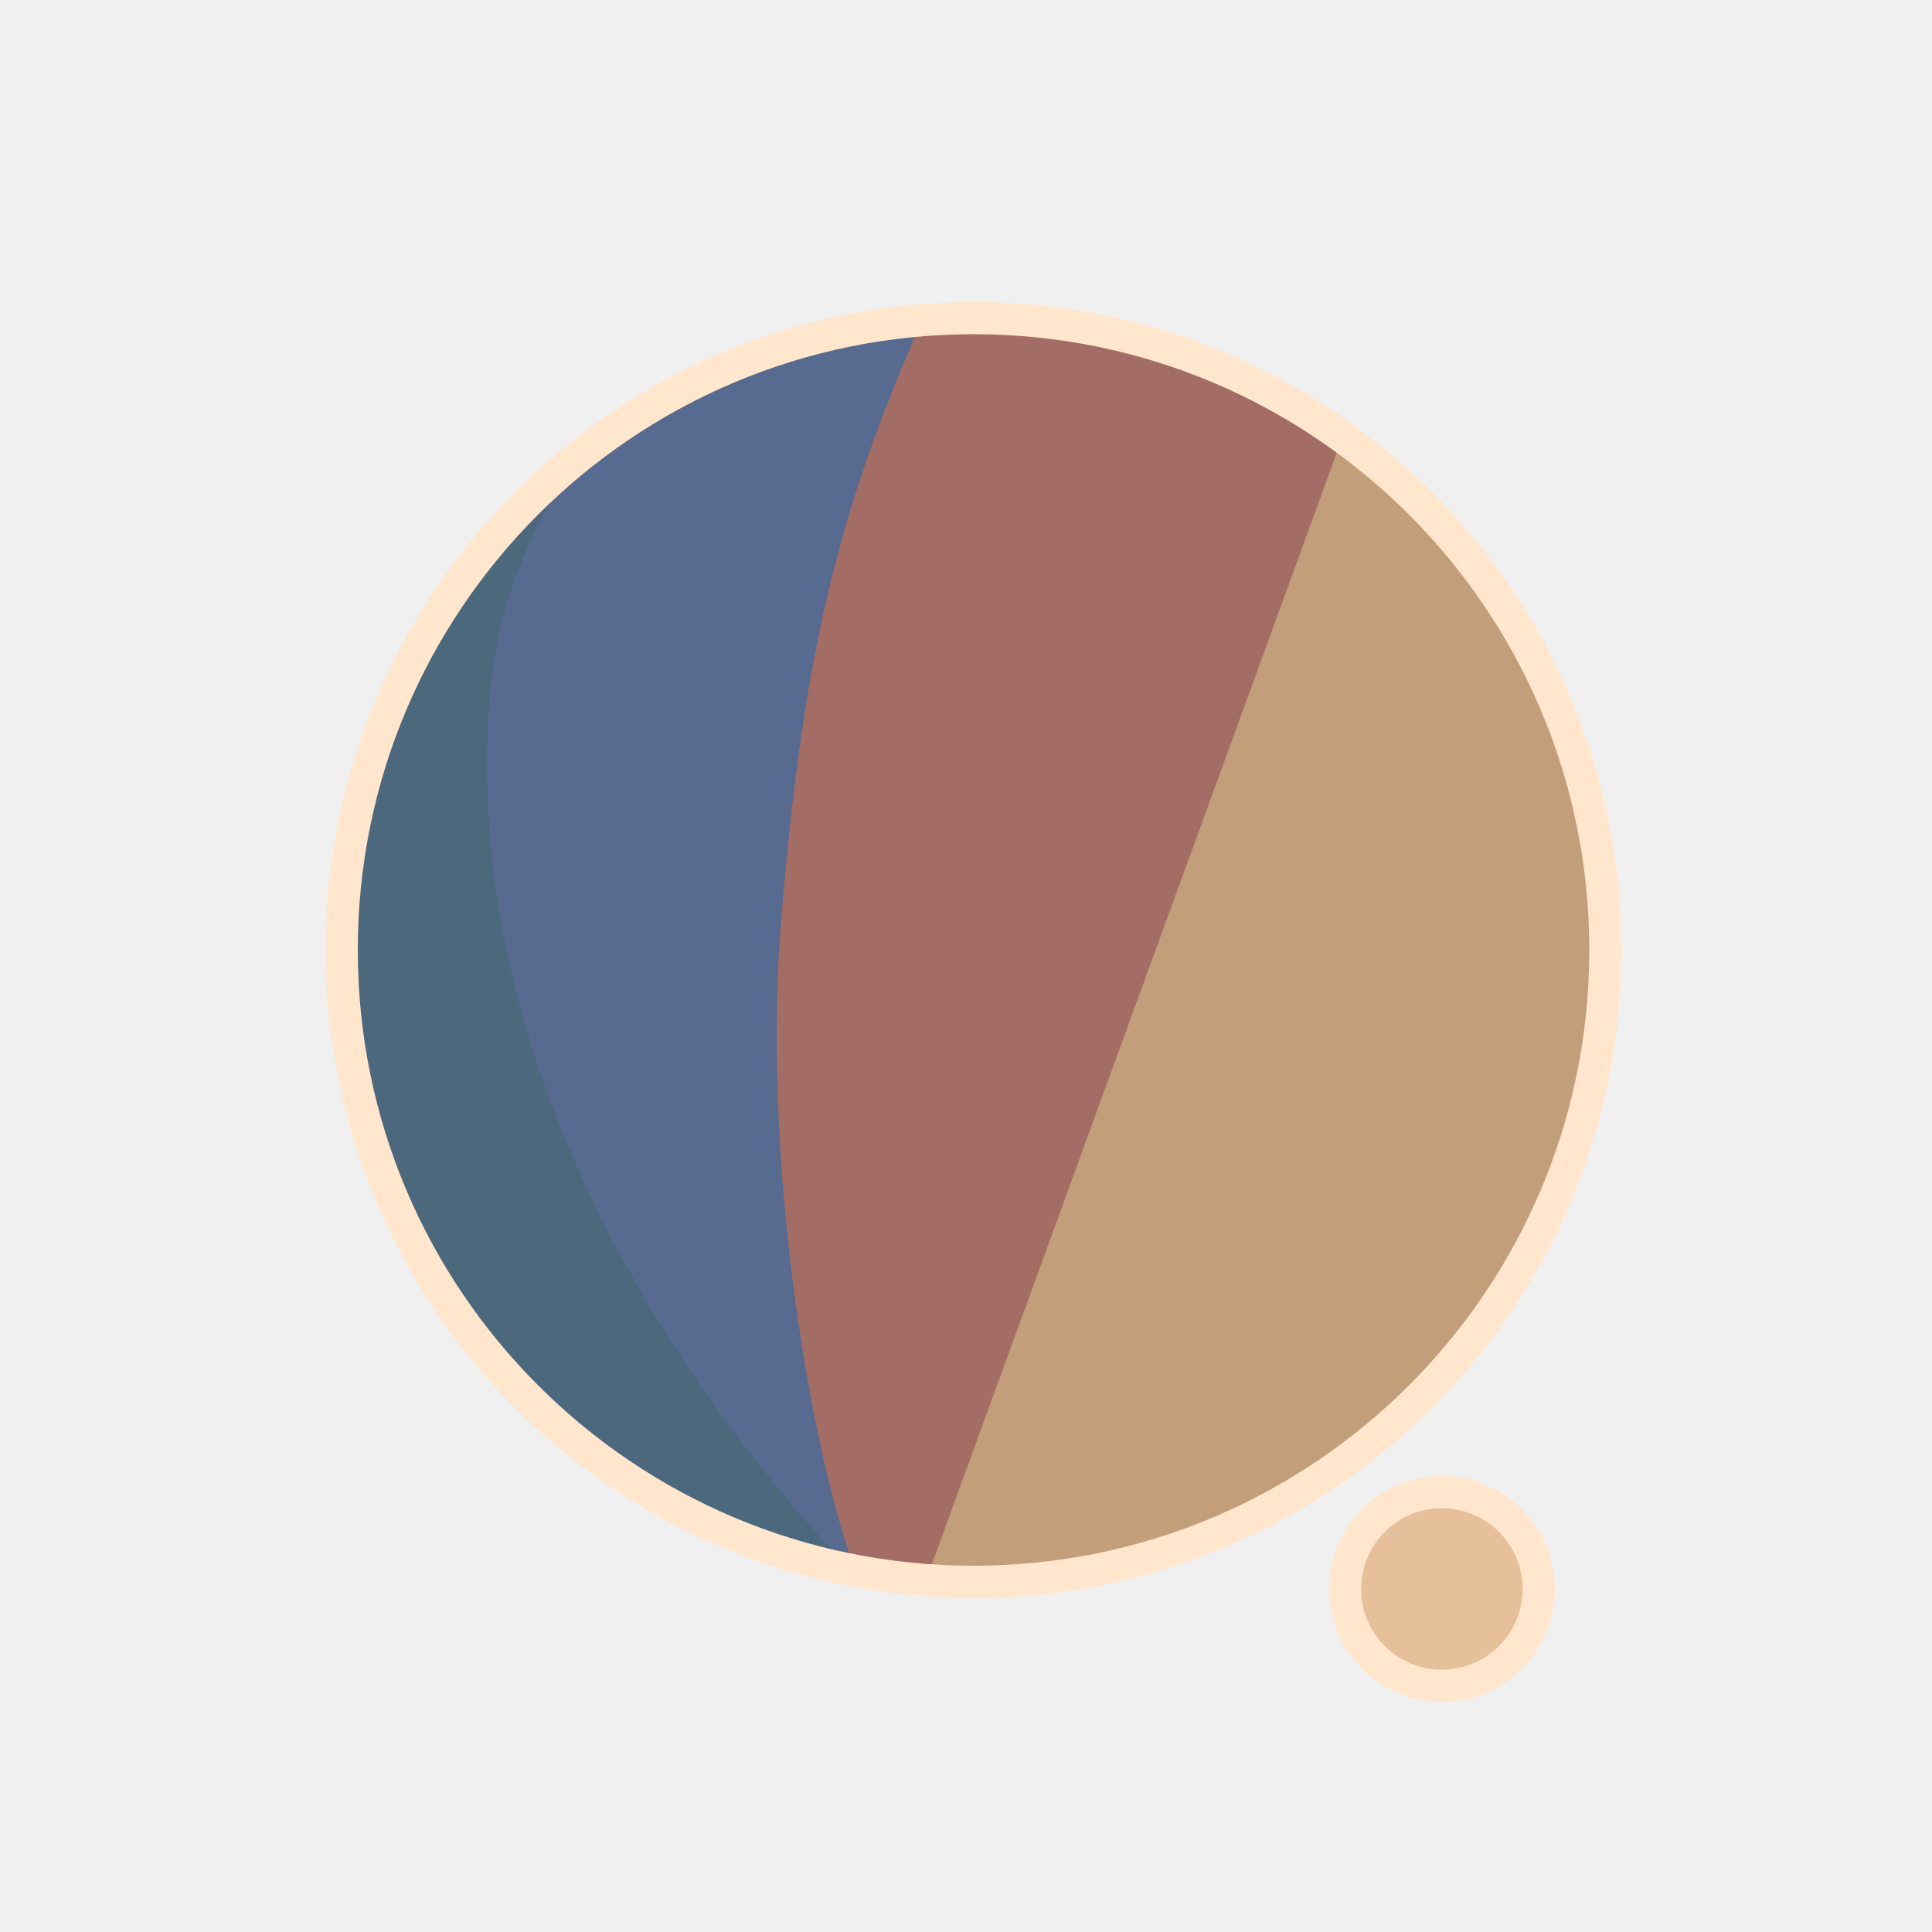
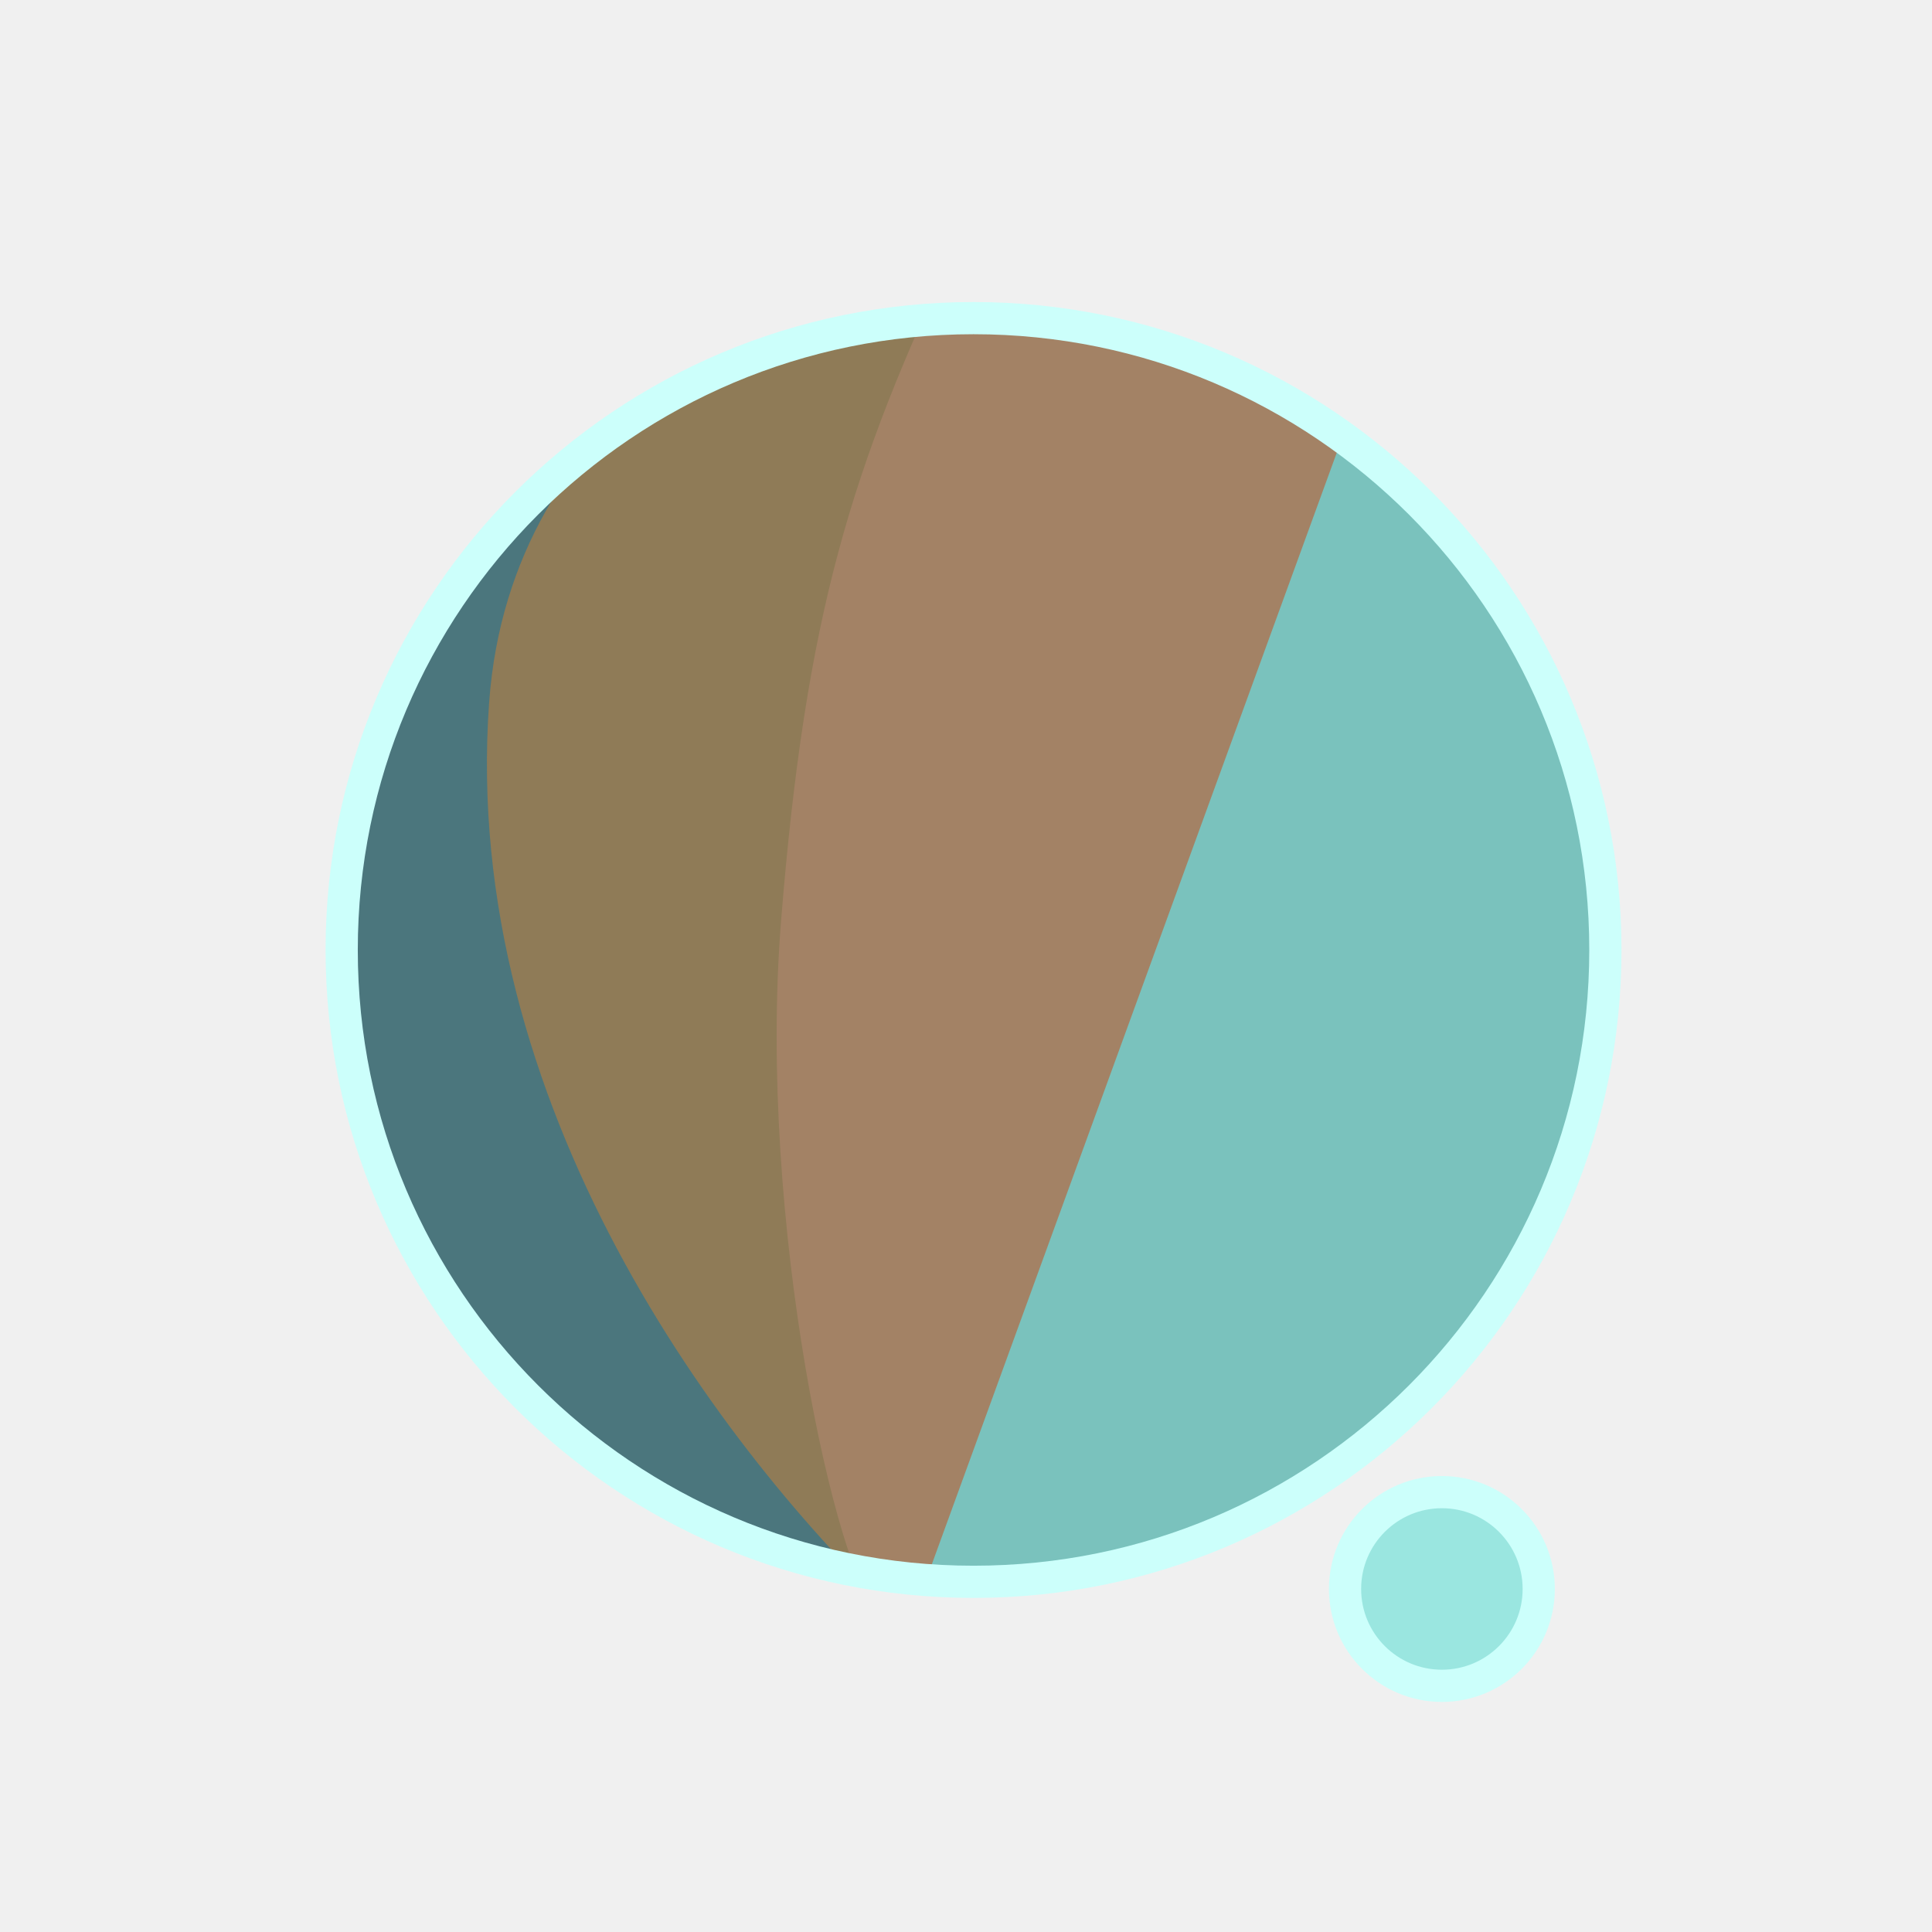
<svg xmlns="http://www.w3.org/2000/svg" width="300" height="300" viewBox="0 0 79.375 79.375" version="1.1" id="svg1">
  <defs id="defs1">
    <filter id="mask-powermask-path-effect5_inverse" style="color-interpolation-filters:sRGB" height="100" width="100" x="-50" y="-50">
      <feColorMatrix id="mask-powermask-path-effect5_primitive1" values="1" type="saturate" result="fbSourceGraphic" />
      <feColorMatrix id="mask-powermask-path-effect5_primitive2" values="-1 0 0 0 1 0 -1 0 0 1 0 0 -1 0 1 0 0 0 1 0 " in="fbSourceGraphic" />
    </filter>
    <clipPath clipPathUnits="userSpaceOnUse" id="clipPath1">
      <circle style="display:inline;fill:#000000;fill-opacity:1;stroke:none;stroke-width:0.214" id="circle3" cx="44.886" cy="38.249" r="22.842" />
    </clipPath>
    <clipPath clipPathUnits="userSpaceOnUse" id="clipPath3">
      <circle style="display:inline;opacity:1;fill:#000000;fill-opacity:1;stroke:none;stroke-width:2.646;stroke-dasharray:none;stroke-opacity:1" id="circle4" cx="39.235" cy="39.029" r="25.959" />
    </clipPath>
    <clipPath clipPathUnits="userSpaceOnUse" id="clipPath4">
      <circle style="display:inline;opacity:1;fill:#000000;fill-opacity:1;stroke:none;stroke-width:0.243" id="circle5" cx="39.997" cy="39.029" r="25.959" />
    </clipPath>
    <clipPath clipPathUnits="userSpaceOnUse" id="clipPath19">
      <g id="g20" style="display:inline">
        <circle style="display:inline;opacity:1;fill:#ffffff;fill-opacity:1;stroke:#000000;stroke-width:1.323;stroke-dasharray:none;stroke-opacity:1" id="circle20" cx="39.997" cy="39.029" r="25.959" />
        <path style="display:inline;fill:#ffffff;fill-opacity:1;stroke:none;stroke-width:1.323;stroke-linecap:round;stroke-linejoin:round;stroke-dasharray:none;stroke-opacity:1" d="M 40.972,71.749 65.107,9.074 51.262,8.513 29.654,71.374 Z" id="path20" />
      </g>
    </clipPath>
  </defs>
  <g id="layer1">
-     <circle style="display:inline;opacity:1;fill:#C29E7A;fill-opacity:1;stroke:none;stroke-width:2.646;stroke-dasharray:none;stroke-opacity:1" id="path1" cx="39.997" cy="39.029" r="25.959" />
-     <circle style="display:inline;opacity:1;fill:#E6C09A;fill-opacity:1;stroke:#FFE6CC;stroke-width:1.323;stroke-linecap:round;stroke-linejoin:round;stroke-dasharray:none;stroke-opacity:1" id="path23" cx="59.239" cy="65.282" r="3.979" />
-     <path style="display:inline;opacity:1;fill:#A36C65;fill-opacity:1;stroke:none;stroke-width:2.646;stroke-linecap:round;stroke-linejoin:round;stroke-dasharray:none;stroke-opacity:1" d="M 14.114,8.183 56.981,12.942 37.387,66.729 7.337,66.366 Z" id="path4" clip-path="url(#clipPath4)" />
-     <path style="display:inline;opacity:1;fill:#576A8F;fill-opacity:1;stroke:none;stroke-width:2.646;stroke-linecap:round;stroke-linejoin:round;stroke-dasharray:none;stroke-opacity:1" d="m 38.537,10.093 c -4.366,9.204 -6.195,15.177 -7.208,27.727 -0.992,12.295 2.307,27.137 4.048,28.492 L 8.159,69.099 11.655,10.117 Z" id="path8" clip-path="url(#clipPath3)" transform="translate(0.7619726)" />
-     <path style="display:inline;opacity:1;fill:#4B687D;fill-opacity:1;stroke:none;stroke-width:2.646;stroke-linecap:round;stroke-linejoin:round;stroke-dasharray:none;stroke-opacity:1" d="m 42.193,12.318 c -4.211,1.987 -14.039,6.189 -14.818,16.984 -1.049,14.531 8.417,27.086 14.901,33.188 l -22.177,3.33 -0.971,-51.47 z" id="path12" clip-path="url(#clipPath1)" transform="matrix(1.1365,0,0,1.1365,-11.01583,-4.44086)" />
+     <circle style="display:inline;opacity:1;fill:#7AC2BD;fill-opacity:1;stroke:none;stroke-width:2.646;stroke-dasharray:none;stroke-opacity:1" id="path1" cx="39.997" cy="39.029" r="25.959" />
+     <circle style="display:inline;opacity:1;fill:#9AE6E0;fill-opacity:1;stroke:#CCFFFB;stroke-width:1.323;stroke-linecap:round;stroke-linejoin:round;stroke-dasharray:none;stroke-opacity:1" id="path23" cx="59.239" cy="65.282" r="3.979" />
+     <path style="display:inline;opacity:1;fill:#A38265;fill-opacity:1;stroke:none;stroke-width:2.646;stroke-linecap:round;stroke-linejoin:round;stroke-dasharray:none;stroke-opacity:1" d="M 14.114,8.183 56.981,12.942 37.387,66.729 7.337,66.366 Z" id="path4" clip-path="url(#clipPath4)" />
+     <path style="display:inline;opacity:1;fill:#8F7B57;fill-opacity:1;stroke:none;stroke-width:2.646;stroke-linecap:round;stroke-linejoin:round;stroke-dasharray:none;stroke-opacity:1" d="m 38.537,10.093 c -4.366,9.204 -6.195,15.177 -7.208,27.727 -0.992,12.295 2.307,27.137 4.048,28.492 L 8.159,69.099 11.655,10.117 Z" id="path8" clip-path="url(#clipPath3)" transform="translate(0.7619726)" />
+     <path style="display:inline;opacity:1;fill:#4B767D;fill-opacity:1;stroke:none;stroke-width:2.646;stroke-linecap:round;stroke-linejoin:round;stroke-dasharray:none;stroke-opacity:1" d="m 42.193,12.318 c -4.211,1.987 -14.039,6.189 -14.818,16.984 -1.049,14.531 8.417,27.086 14.901,33.188 l -22.177,3.33 -0.971,-51.47 z" id="path12" clip-path="url(#clipPath1)" transform="matrix(1.1365,0,0,1.1365,-11.01583,-4.44086)" />
    <path style="display:inline;fill:none;stroke:#ffffff;stroke-width:5.292;stroke-linecap:round;stroke-linejoin:round;stroke-dasharray:none;stroke-opacity:1" d="M 56.155,14.893 37.161,67.307 c 0.345,-0.826 6.533,-17.661 9.644,-21.104 4.78,-5.292 13.008,-2.765 13.143,4.977 0.044,2.513 -1.431,15.998 -1.431,15.998" id="path2" clip-path="url(#clipPath19)" mask="none" />
-     <circle style="display:inline;opacity:1;fill:none;fill-opacity:0;stroke:#FFE6CC;stroke-width:1.323;stroke-dasharray:none;stroke-opacity:1" id="circle8" cx="39.997" cy="39.029" r="25.959" />
+     <circle style="display:inline;opacity:1;fill:none;fill-opacity:0;stroke:#CCFFFB;stroke-width:1.323;stroke-dasharray:none;stroke-opacity:1" id="circle8" cx="39.997" cy="39.029" r="25.959" />
  </g>
</svg>
